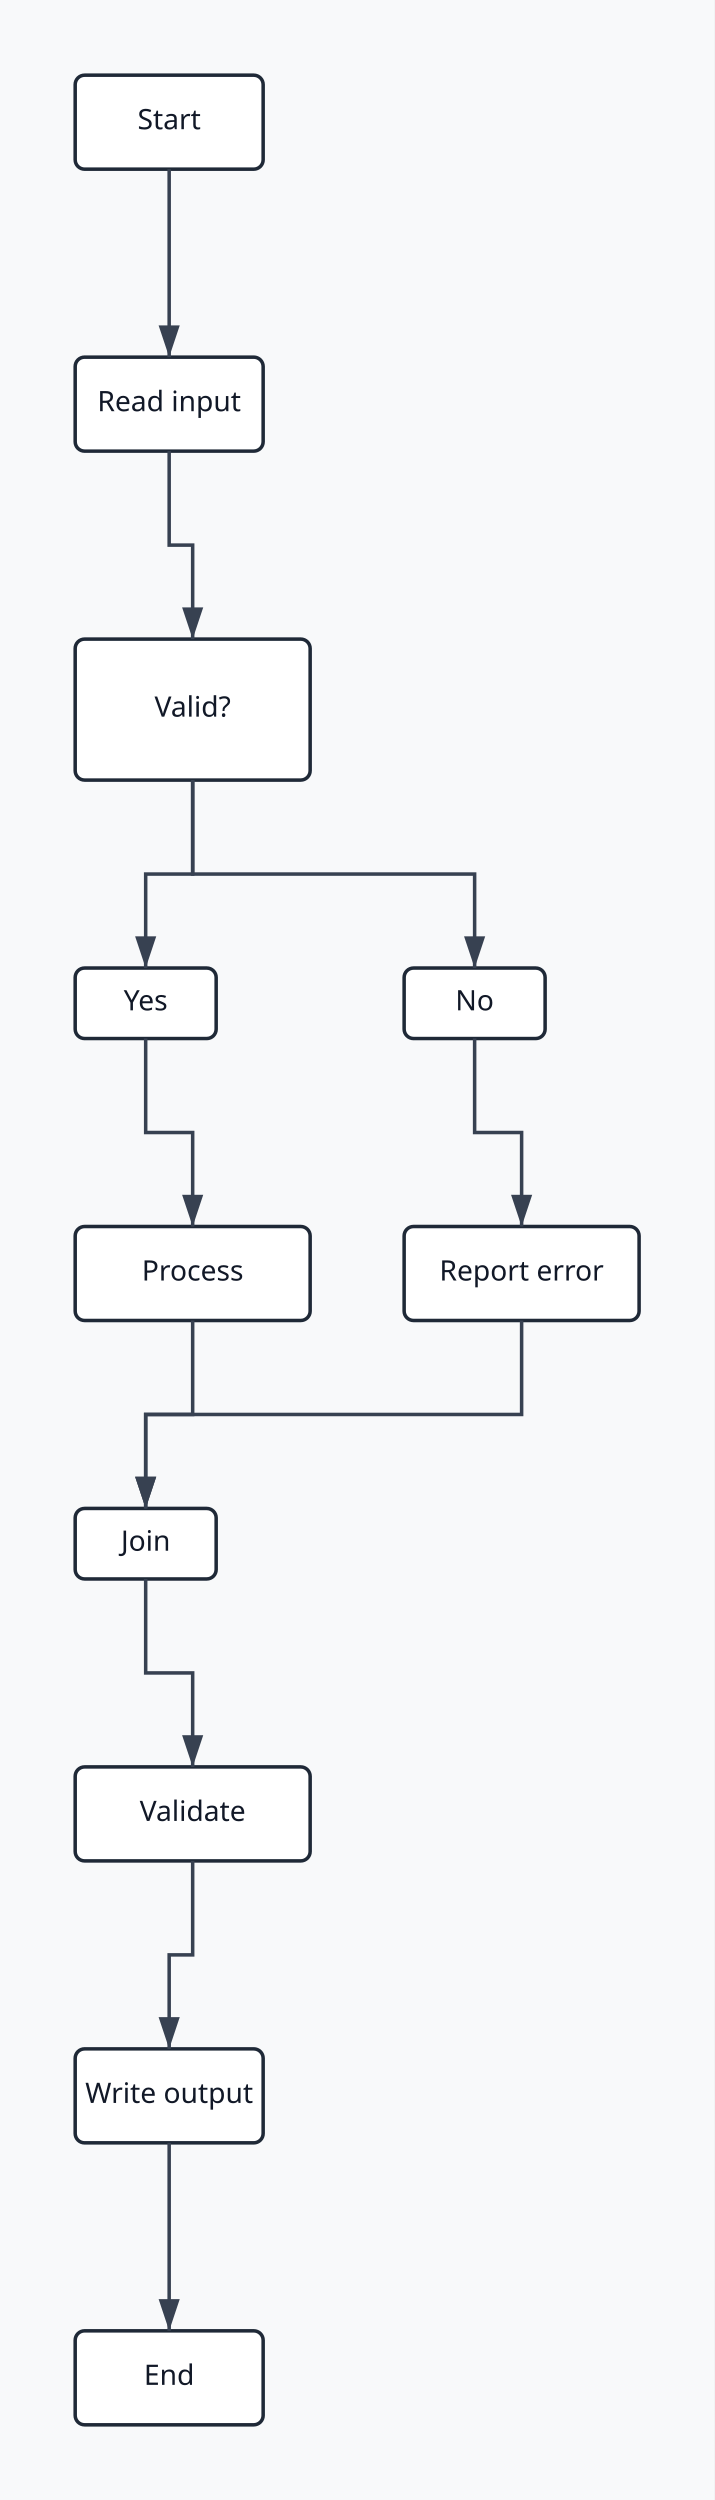
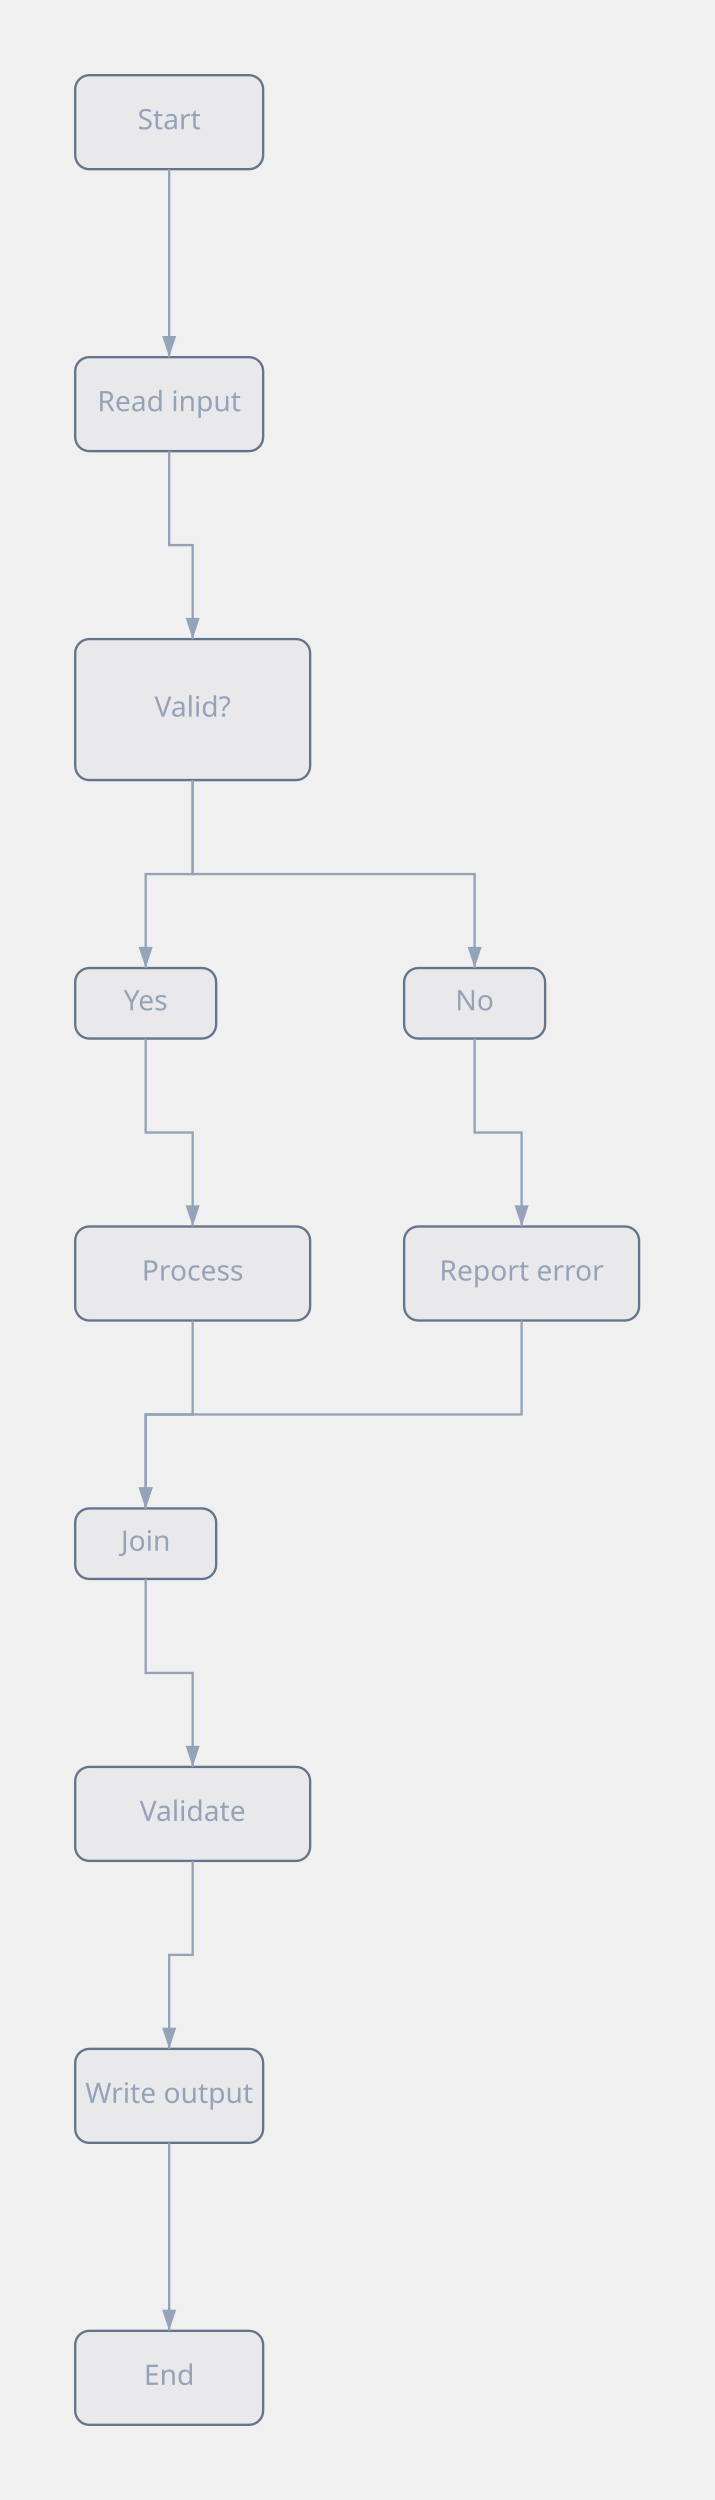
<svg xmlns="http://www.w3.org/2000/svg" width="304" height="1064" viewBox="0 0 304 1064">
  <defs>
    <marker id="elk-ts-arrow" markerWidth="10" markerHeight="10" refX="9" refY="3" orient="auto">
-       <path d="M0,0 L0,6 L9,3 z" fill="#374151" />
+       <path d="M0,0 L0,6 L9,3 z" fill="#94a3b8" />
    </marker>
  </defs>
-   <rect x="0" y="0" width="304" height="1064" fill="#f8f9fa" />
  <g transform="translate(12, 12)">
    <g transform="translate(20, 20)">
-       <rect x="0" y="0" width="80" height="40" fill="#ffffff" stroke="#1f2937" stroke-width="1.5" rx="4" />
-       <text x="40" y="23" text-anchor="middle" font-family="system-ui, sans-serif" font-size="12" fill="#111827">Start</text>
+       <rect x="0" y="0" width="80" height="40" fill="#64748b0d" stroke="#64748b" stroke-width="1" rx="6" />
+       <text x="40" y="23" text-anchor="middle" font-family="system-ui, sans-serif" font-size="12" fill="#94a3b8">Start</text>
    </g>
    <g transform="translate(20, 140)">
-       <rect x="0" y="0" width="80" height="40" fill="#ffffff" stroke="#1f2937" stroke-width="1.5" rx="4" />
-       <text x="40" y="23" text-anchor="middle" font-family="system-ui, sans-serif" font-size="12" fill="#111827">Read input</text>
+       <rect x="0" y="0" width="80" height="40" fill="#64748b0d" stroke="#64748b" stroke-width="1" rx="6" />
+       <text x="40" y="23" text-anchor="middle" font-family="system-ui, sans-serif" font-size="12" fill="#94a3b8">Read input</text>
    </g>
    <g transform="translate(20, 260)">
-       <rect x="0" y="0" width="100" height="60" fill="#ffffff" stroke="#1f2937" stroke-width="1.5" rx="4" />
-       <text x="50" y="33" text-anchor="middle" font-family="system-ui, sans-serif" font-size="12" fill="#111827">Valid?</text>
+       <rect x="0" y="0" width="100" height="60" fill="#64748b0d" stroke="#64748b" stroke-width="1" rx="6" />
+       <text x="50" y="33" text-anchor="middle" font-family="system-ui, sans-serif" font-size="12" fill="#94a3b8">Valid?</text>
    </g>
    <g transform="translate(20, 400)">
-       <rect x="0" y="0" width="60" height="30" fill="#ffffff" stroke="#1f2937" stroke-width="1.5" rx="4" />
-       <text x="30" y="18" text-anchor="middle" font-family="system-ui, sans-serif" font-size="12" fill="#111827">Yes</text>
+       <rect x="0" y="0" width="60" height="30" fill="#64748b0d" stroke="#64748b" stroke-width="1" rx="6" />
+       <text x="30" y="18" text-anchor="middle" font-family="system-ui, sans-serif" font-size="12" fill="#94a3b8">Yes</text>
    </g>
    <g transform="translate(160, 400)">
-       <rect x="0" y="0" width="60" height="30" fill="#ffffff" stroke="#1f2937" stroke-width="1.5" rx="4" />
-       <text x="30" y="18" text-anchor="middle" font-family="system-ui, sans-serif" font-size="12" fill="#111827">No</text>
+       <rect x="0" y="0" width="60" height="30" fill="#64748b0d" stroke="#64748b" stroke-width="1" rx="6" />
+       <text x="30" y="18" text-anchor="middle" font-family="system-ui, sans-serif" font-size="12" fill="#94a3b8">No</text>
    </g>
    <g transform="translate(20, 510)">
-       <rect x="0" y="0" width="100" height="40" fill="#ffffff" stroke="#1f2937" stroke-width="1.5" rx="4" />
-       <text x="50" y="23" text-anchor="middle" font-family="system-ui, sans-serif" font-size="12" fill="#111827">Process</text>
+       <rect x="0" y="0" width="100" height="40" fill="#64748b0d" stroke="#64748b" stroke-width="1" rx="6" />
+       <text x="50" y="23" text-anchor="middle" font-family="system-ui, sans-serif" font-size="12" fill="#94a3b8">Process</text>
    </g>
    <g transform="translate(160, 510)">
-       <rect x="0" y="0" width="100" height="40" fill="#ffffff" stroke="#1f2937" stroke-width="1.5" rx="4" />
-       <text x="50" y="23" text-anchor="middle" font-family="system-ui, sans-serif" font-size="12" fill="#111827">Report error</text>
+       <rect x="0" y="0" width="100" height="40" fill="#64748b0d" stroke="#64748b" stroke-width="1" rx="6" />
+       <text x="50" y="23" text-anchor="middle" font-family="system-ui, sans-serif" font-size="12" fill="#94a3b8">Report error</text>
    </g>
    <g transform="translate(20, 630)">
-       <rect x="0" y="0" width="60" height="30" fill="#ffffff" stroke="#1f2937" stroke-width="1.5" rx="4" />
-       <text x="30" y="18" text-anchor="middle" font-family="system-ui, sans-serif" font-size="12" fill="#111827">Join</text>
+       <rect x="0" y="0" width="60" height="30" fill="#64748b0d" stroke="#64748b" stroke-width="1" rx="6" />
+       <text x="30" y="18" text-anchor="middle" font-family="system-ui, sans-serif" font-size="12" fill="#94a3b8">Join</text>
    </g>
    <g transform="translate(20, 740)">
-       <rect x="0" y="0" width="100" height="40" fill="#ffffff" stroke="#1f2937" stroke-width="1.5" rx="4" />
-       <text x="50" y="23" text-anchor="middle" font-family="system-ui, sans-serif" font-size="12" fill="#111827">Validate</text>
+       <rect x="0" y="0" width="100" height="40" fill="#64748b0d" stroke="#64748b" stroke-width="1" rx="6" />
+       <text x="50" y="23" text-anchor="middle" font-family="system-ui, sans-serif" font-size="12" fill="#94a3b8">Validate</text>
    </g>
    <g transform="translate(20, 860)">
-       <rect x="0" y="0" width="80" height="40" fill="#ffffff" stroke="#1f2937" stroke-width="1.5" rx="4" />
-       <text x="40" y="23" text-anchor="middle" font-family="system-ui, sans-serif" font-size="12" fill="#111827">Write output</text>
+       <rect x="0" y="0" width="80" height="40" fill="#64748b0d" stroke="#64748b" stroke-width="1" rx="6" />
+       <text x="40" y="23" text-anchor="middle" font-family="system-ui, sans-serif" font-size="12" fill="#94a3b8">Write output</text>
    </g>
    <g transform="translate(20, 980)">
-       <rect x="0" y="0" width="80" height="40" fill="#ffffff" stroke="#1f2937" stroke-width="1.5" rx="4" />
-       <text x="40" y="23" text-anchor="middle" font-family="system-ui, sans-serif" font-size="12" fill="#111827">End</text>
+       <rect x="0" y="0" width="80" height="40" fill="#64748b0d" stroke="#64748b" stroke-width="1" rx="6" />
+       <text x="40" y="23" text-anchor="middle" font-family="system-ui, sans-serif" font-size="12" fill="#94a3b8">End</text>
    </g>
-     <polyline points="60,60 60,140" fill="none" stroke="#374151" stroke-width="1.5" marker-end="url(#elk-ts-arrow)" />
-     <polyline points="60,180 60,220 70,220 70,260" fill="none" stroke="#374151" stroke-width="1.5" marker-end="url(#elk-ts-arrow)" />
-     <polyline points="70,320 70,360 50,360 50,400" fill="none" stroke="#374151" stroke-width="1.5" marker-end="url(#elk-ts-arrow)" />
-     <polyline points="70,320 70,360 190,360 190,400" fill="none" stroke="#374151" stroke-width="1.5" marker-end="url(#elk-ts-arrow)" />
-     <polyline points="50,430 50,470 70,470 70,510" fill="none" stroke="#374151" stroke-width="1.5" marker-end="url(#elk-ts-arrow)" />
-     <polyline points="190,430 190,470 210,470 210,510" fill="none" stroke="#374151" stroke-width="1.5" marker-end="url(#elk-ts-arrow)" />
-     <polyline points="70,550 70,590 50,590 50,630" fill="none" stroke="#374151" stroke-width="1.5" marker-end="url(#elk-ts-arrow)" />
-     <polyline points="210,550 210,590 50,590 50,630" fill="none" stroke="#374151" stroke-width="1.5" marker-end="url(#elk-ts-arrow)" />
-     <polyline points="50,660 50,700 70,700 70,740" fill="none" stroke="#374151" stroke-width="1.5" marker-end="url(#elk-ts-arrow)" />
-     <polyline points="70,780 70,820 60,820 60,860" fill="none" stroke="#374151" stroke-width="1.5" marker-end="url(#elk-ts-arrow)" />
-     <polyline points="60,900 60,980" fill="none" stroke="#374151" stroke-width="1.5" marker-end="url(#elk-ts-arrow)" />
+     <polyline points="60,60 60,140" fill="none" stroke="#94a3b8" stroke-width="1" marker-end="url(#elk-ts-arrow)" />
+     <polyline points="60,180 60,220 70,220 70,260" fill="none" stroke="#94a3b8" stroke-width="1" marker-end="url(#elk-ts-arrow)" />
+     <polyline points="70,320 70,360 50,360 50,400" fill="none" stroke="#94a3b8" stroke-width="1" marker-end="url(#elk-ts-arrow)" />
+     <polyline points="70,320 70,360 190,360 190,400" fill="none" stroke="#94a3b8" stroke-width="1" marker-end="url(#elk-ts-arrow)" />
+     <polyline points="50,430 50,470 70,470 70,510" fill="none" stroke="#94a3b8" stroke-width="1" marker-end="url(#elk-ts-arrow)" />
+     <polyline points="190,430 190,470 210,470 210,510" fill="none" stroke="#94a3b8" stroke-width="1" marker-end="url(#elk-ts-arrow)" />
+     <polyline points="70,550 70,590 50,590 50,630" fill="none" stroke="#94a3b8" stroke-width="1" marker-end="url(#elk-ts-arrow)" />
+     <polyline points="210,550 210,590 50,590 50,630" fill="none" stroke="#94a3b8" stroke-width="1" marker-end="url(#elk-ts-arrow)" />
+     <polyline points="50,660 50,700 70,700 70,740" fill="none" stroke="#94a3b8" stroke-width="1" marker-end="url(#elk-ts-arrow)" />
+     <polyline points="70,780 70,820 60,820 60,860" fill="none" stroke="#94a3b8" stroke-width="1" marker-end="url(#elk-ts-arrow)" />
+     <polyline points="60,900 60,980" fill="none" stroke="#94a3b8" stroke-width="1" marker-end="url(#elk-ts-arrow)" />
  </g>
</svg>
